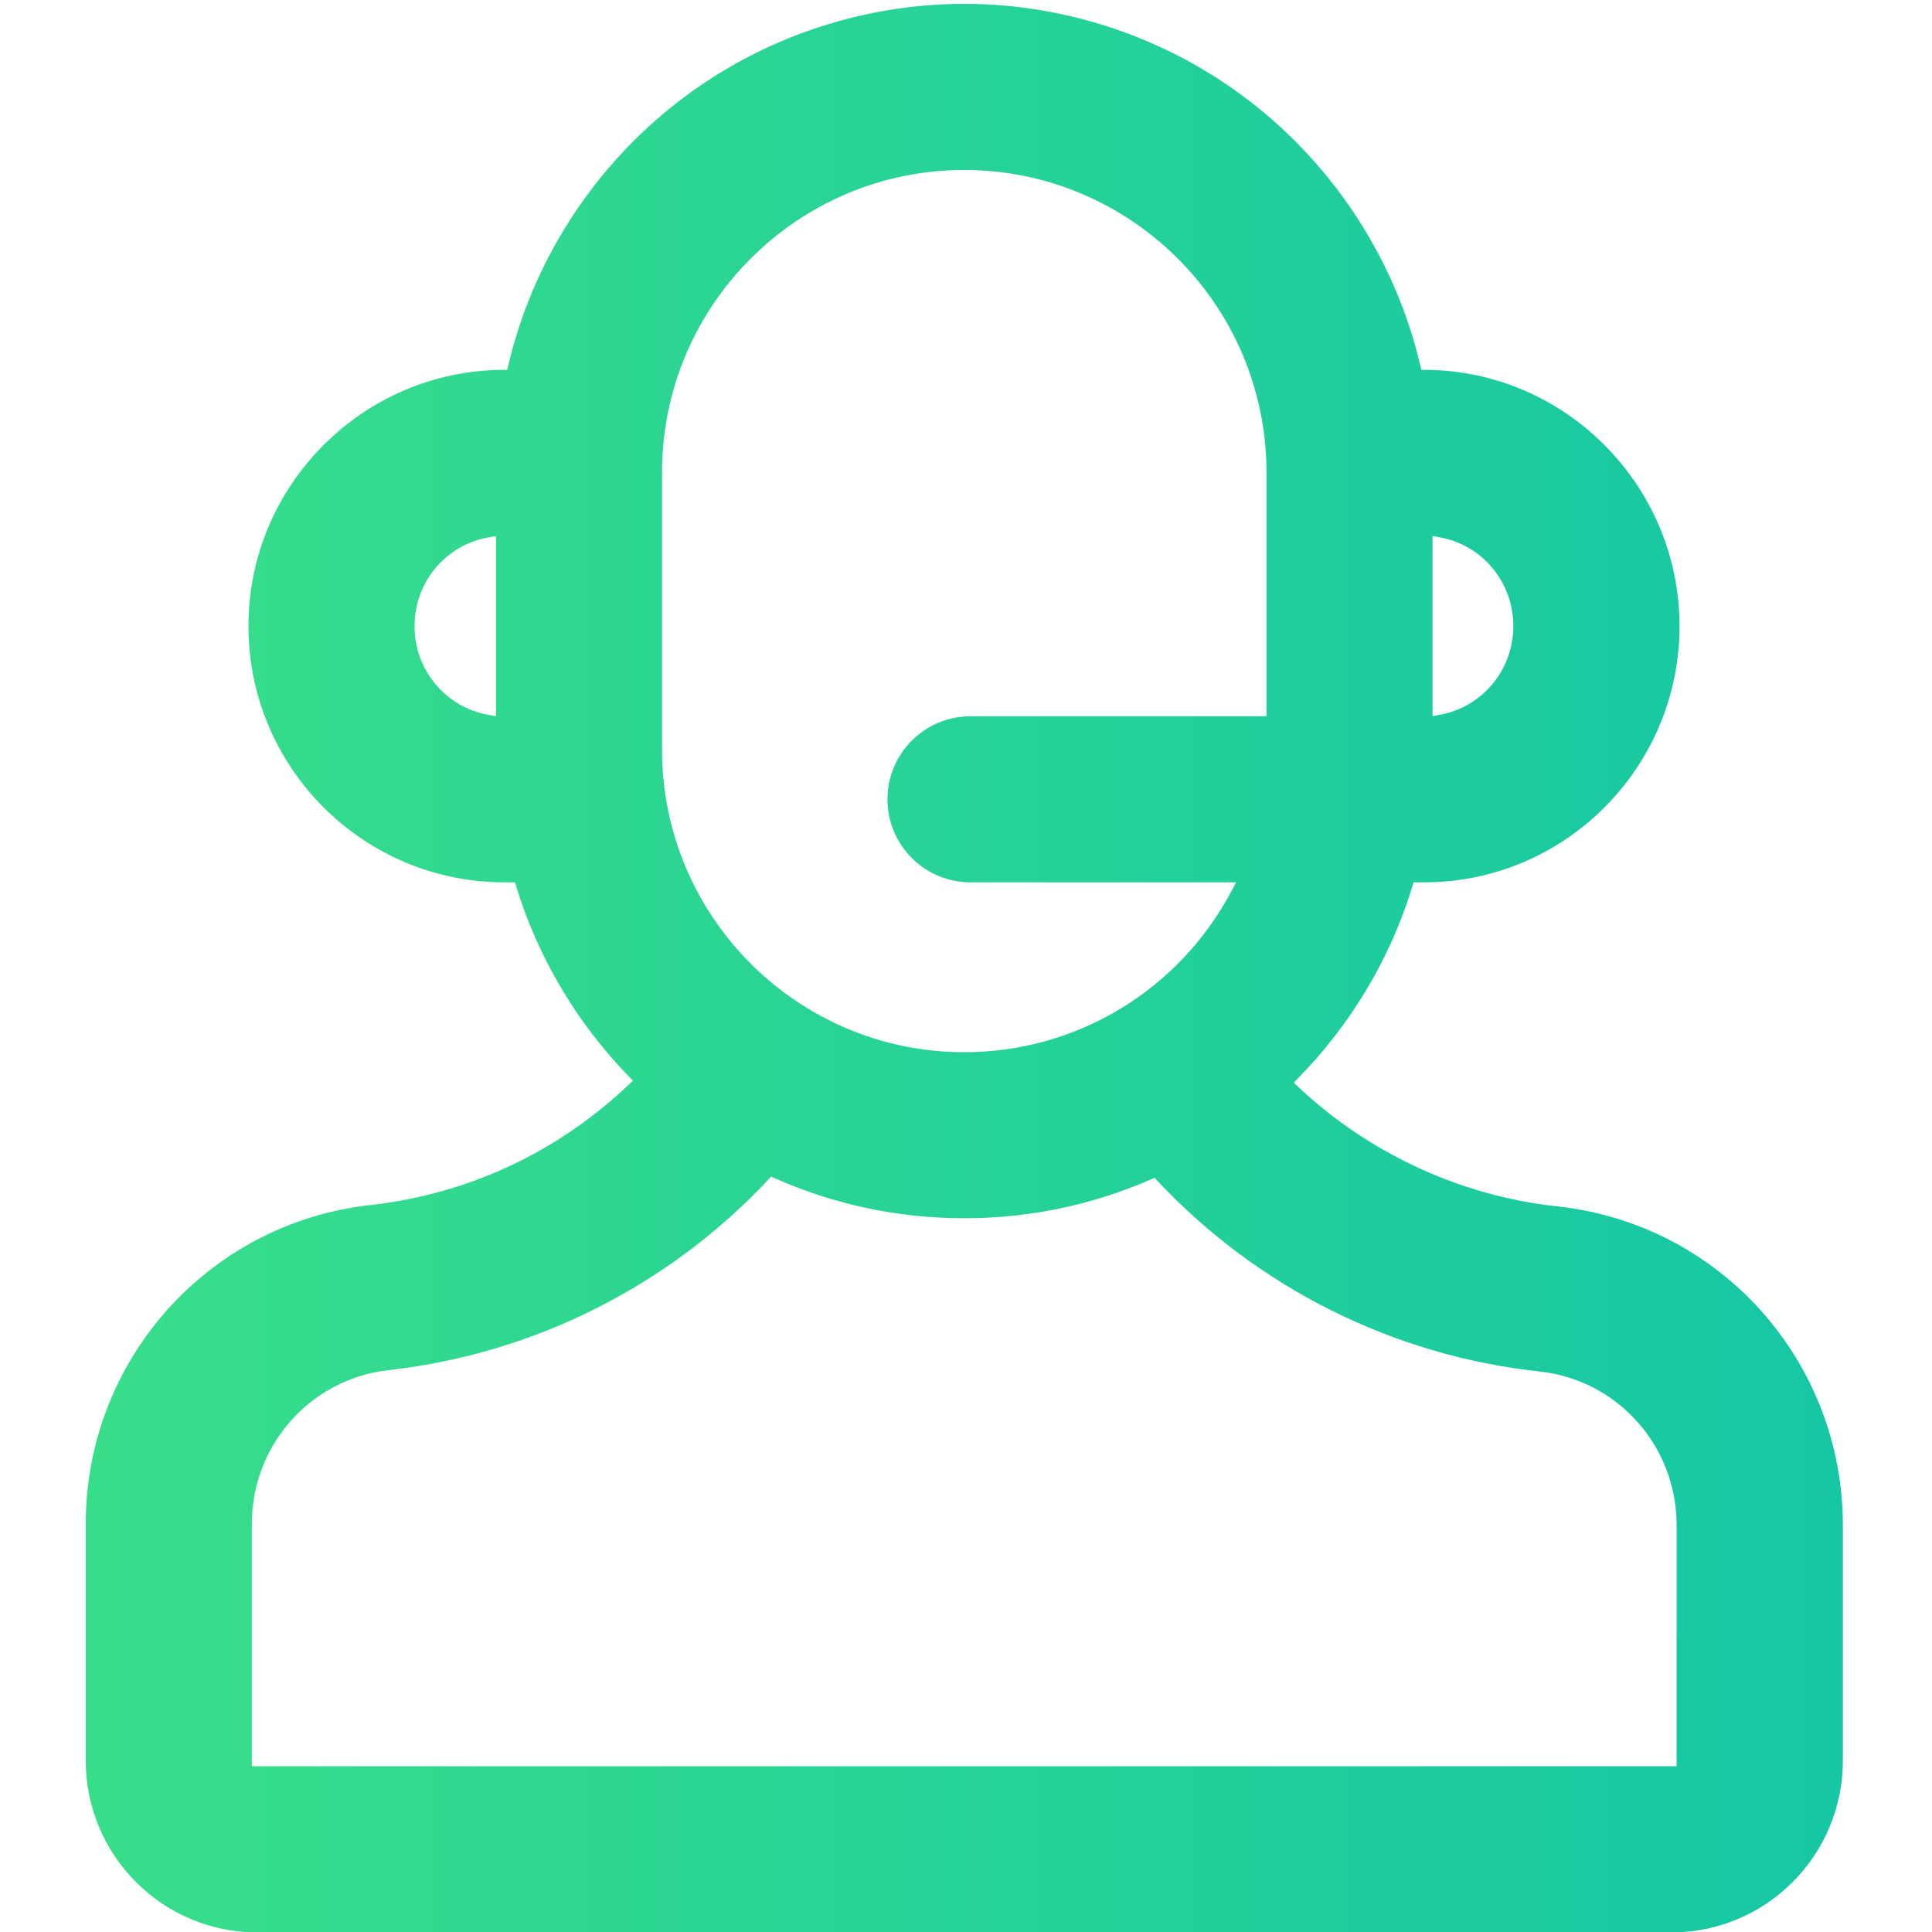
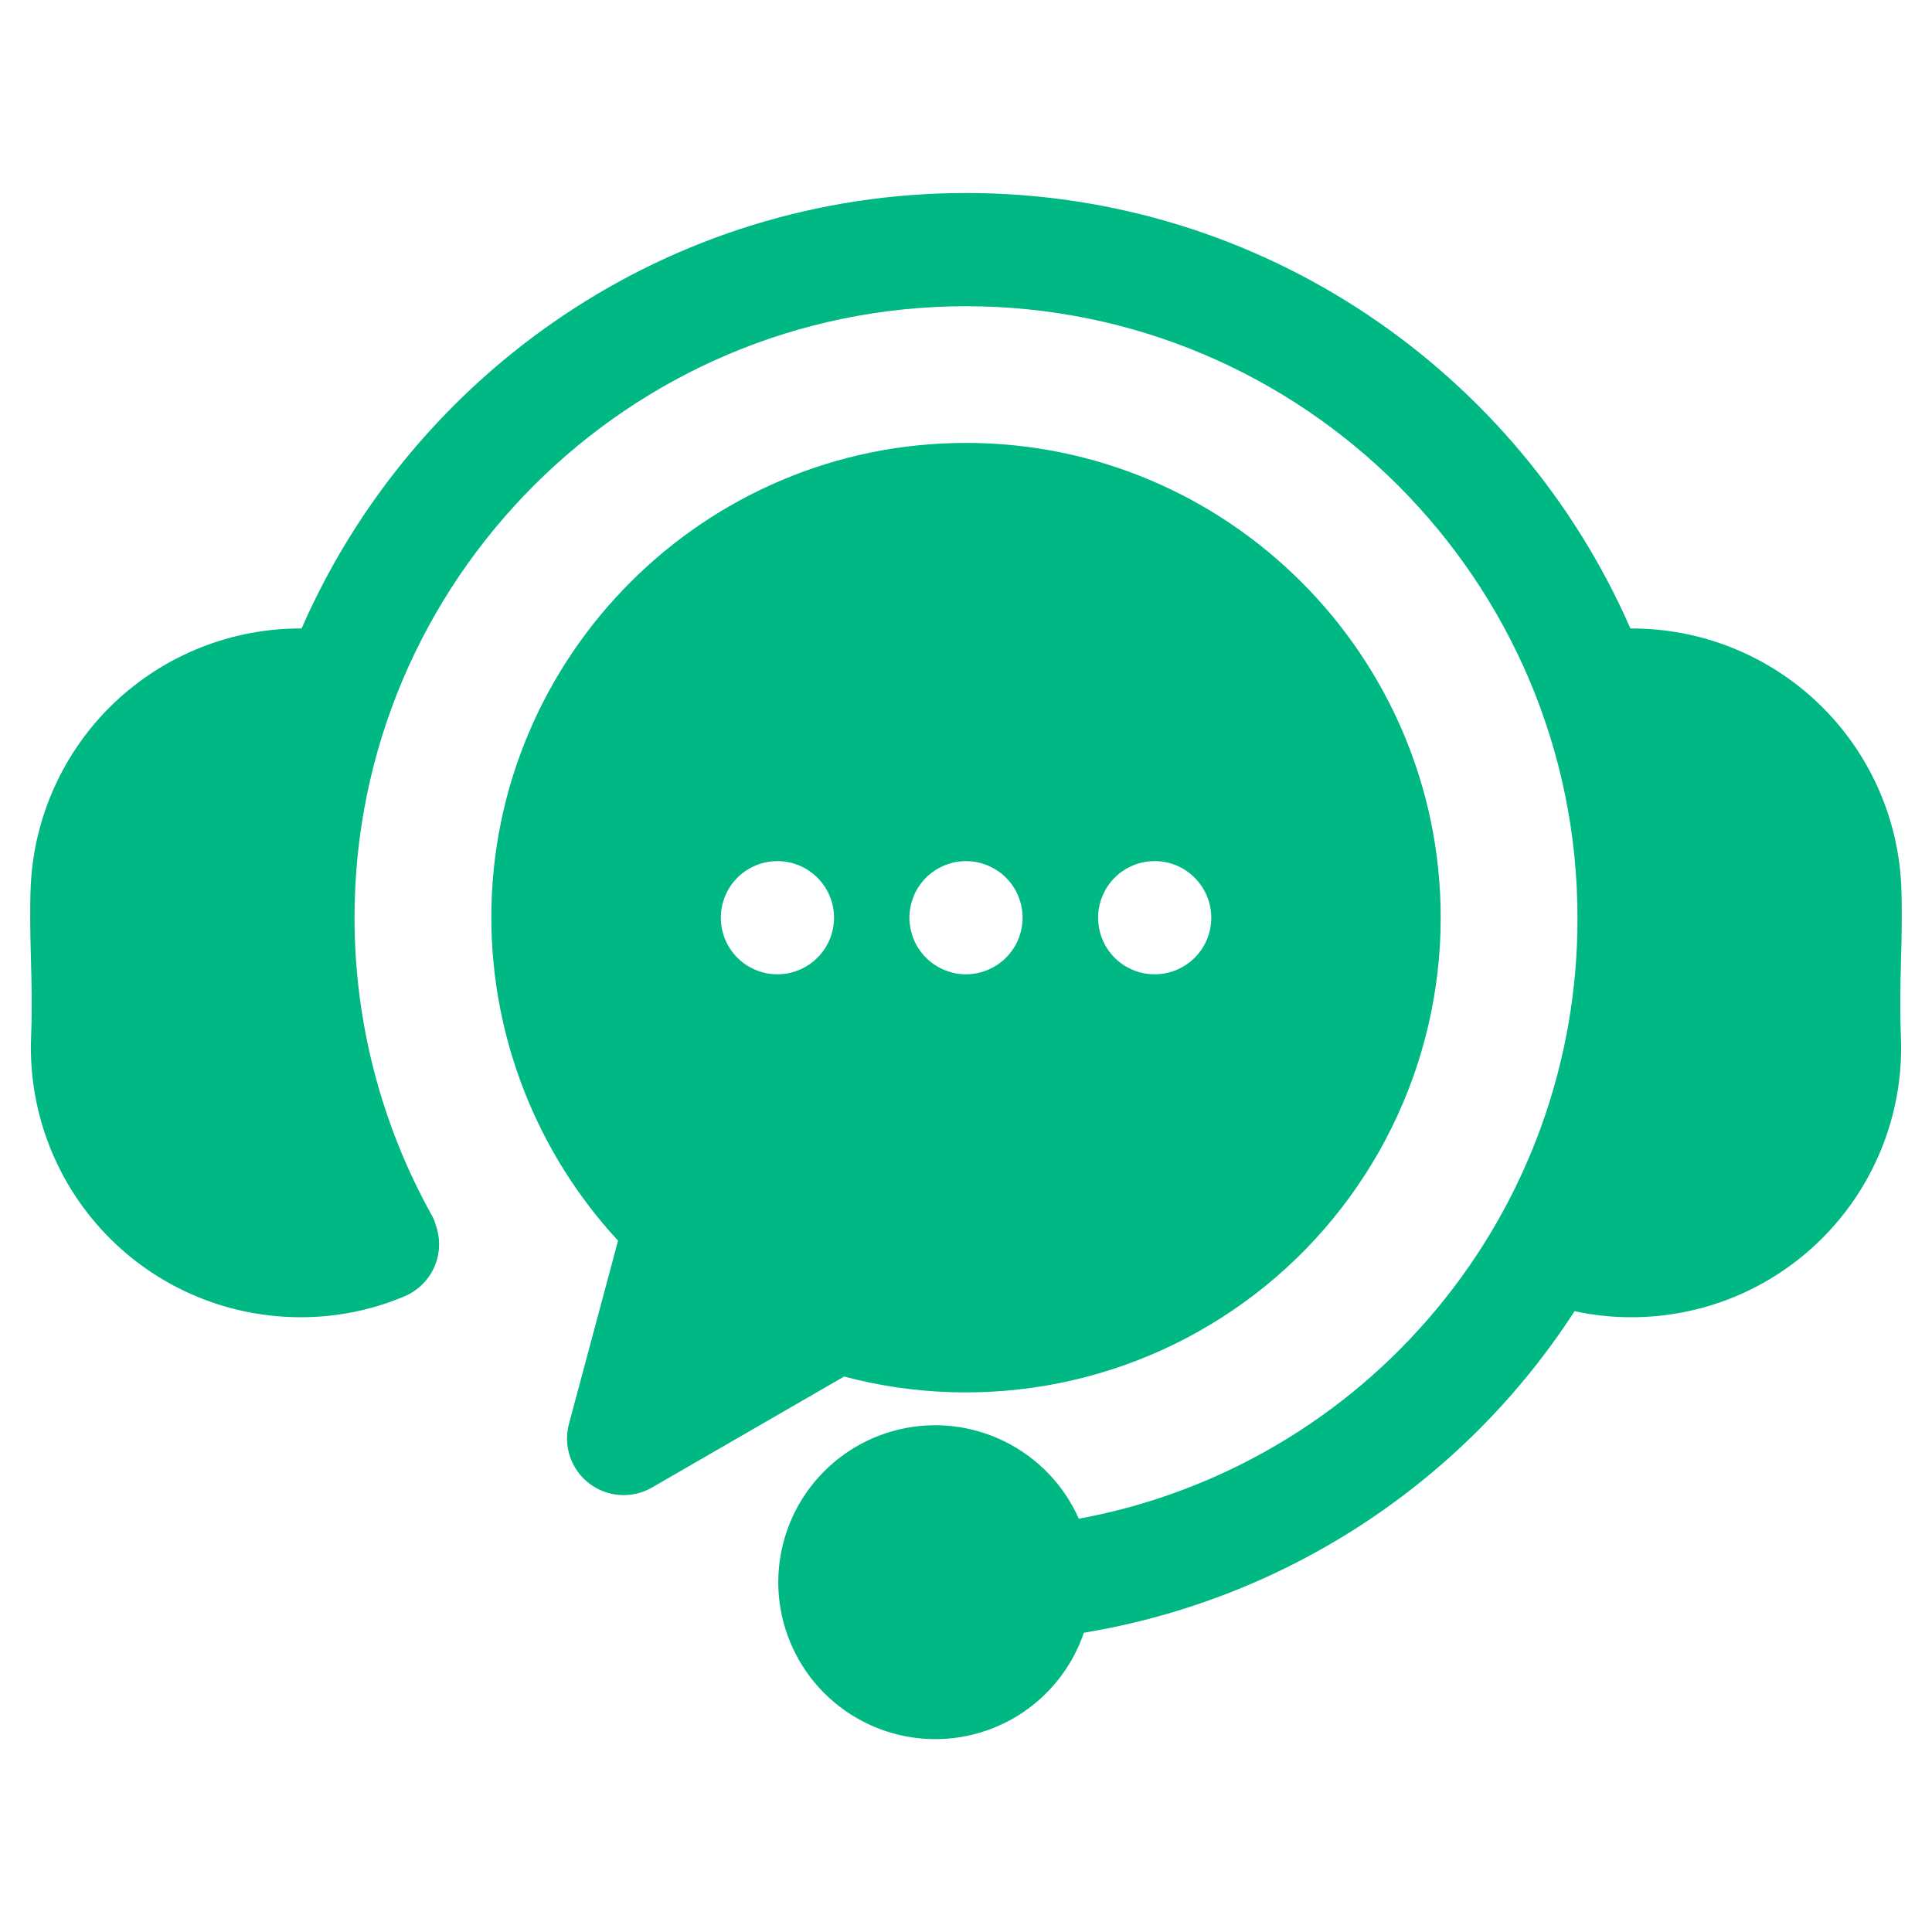
- <svg xmlns="http://www.w3.org/2000/svg" enable-background="new 0 0 500 500" viewBox="0 0 500 500">
-   <linearGradient id="a" gradientUnits="userSpaceOnUse" x1="22.189" x2="476.903" y1="250.549" y2="250.549">
-     <stop offset="0" stop-color="#37de89" />
-     <stop offset="1" stop-color="#15c7a4" />
-   </linearGradient>
-   <path d="m66.5 500.1c-24.43 0-44.31-19.93-44.31-44.42v-61.3c0-42.22 31.52-77.68 73.33-82.47l.48-.05c25.23-2.89 48.29-13.65 66.67-31.12l1.13-1.07-1.08-1.11c-13.44-13.81-23.51-30.8-29.11-49.12l-.33-1.09h-2.75c-36.51 0-66.22-29.71-66.22-66.22v-.19c0-36.26 29.5-65.97 65.75-66.22l1.21-.01.28-1.18c6.13-26.15 21.12-49.89 42.22-66.84 21.4-17.21 48.32-26.69 75.78-26.69s54.37 9.48 75.79 26.69c21.1 16.95 36.09 40.69 42.22 66.84l.28 1.18 1.21.01c36.18.26 65.61 30.01 65.61 66.32 0 36.57-29.65 66.31-66.09 66.31h-2.73l-.33 1.09c-5.66 18.55-15.9 35.71-29.59 49.62l-1.1 1.12 1.14 1.08c18.31 17.27 42.15 28.27 67.11 30.96 42.1 4.55 73.86 40.03 73.86 82.53v60.93c0 24.49-19.88 44.42-44.31 44.42zm132.32-194.8c-25.74 27.48-60.51 44.97-97.89 49.25l-.5.06c-20.1 2.3-35.26 19.39-35.26 39.77v62.73h368.73l.01-62.37c0-20.51-15.26-37.62-35.49-39.8-37.73-4.07-72.85-21.59-98.87-49.33l-.74-.79-.99.43c-15.28 6.66-31.53 10.03-48.28 10.03-17.03 0-33.51-3.48-48.98-10.34l-1-.44zm50.73-261.31c-43.13 0-78.21 35.09-78.21 78.21v71.9c0 43.13 35.09 78.21 78.21 78.21 29.02 0 55.52-15.98 69.16-41.71l1.2-2.25h-68.75c-11.85 0-21.49-9.64-21.49-21.49s9.64-21.49 21.49-21.49h76.61v-63.17c0-.98-.02-1.96-.05-2.93-.06-.68-.09-1.27-.1-1.86-2.56-41.21-36.84-73.42-78.07-73.42zm-123 95.05c-11.16 1.94-19.26 11.57-19.26 22.9v.19c0 11.34 8.1 20.97 19.27 22.9l1.8.31v-46.6zm244.19 46.28 1.8-.32c11.07-1.96 19.11-11.62 19.11-22.97 0-11.36-8.04-21.03-19.11-22.98l-1.8-.32z" fill="url(#a)" />
+ <svg xmlns="http://www.w3.org/2000/svg" width="20" height="20" viewBox="0 0 20 20" fill="none">
+   <path d="M19.678 10.729C19.709 11.467 19.446 12.188 18.946 12.732C18.447 13.277 17.751 13.601 17.013 13.633C16.97 13.635 16.927 13.636 16.884 13.636C16.688 13.636 16.492 13.615 16.3 13.573C15.732 14.451 14.986 15.2 14.111 15.774C13.236 16.347 12.252 16.731 11.22 16.902C11.098 17.261 10.854 17.566 10.531 17.764C10.208 17.962 9.826 18.041 9.451 17.987C9.077 17.933 8.732 17.75 8.478 17.47C8.223 17.189 8.075 16.828 8.058 16.45C8.042 16.072 8.158 15.699 8.387 15.397C8.615 15.096 8.942 14.883 9.311 14.797C9.68 14.71 10.067 14.756 10.406 14.925C10.745 15.094 11.015 15.376 11.168 15.722C12.62 15.454 13.933 14.684 14.876 13.546C15.82 12.409 16.334 10.977 16.33 9.5C16.33 6.01 13.49 3.17 10 3.17C6.51 3.17 3.67 6.01 3.67 9.5C3.67 10.579 3.946 11.641 4.471 12.583C4.489 12.614 4.502 12.648 4.511 12.683C4.562 12.824 4.556 12.979 4.496 13.116C4.435 13.254 4.324 13.362 4.186 13.42C3.847 13.563 3.483 13.636 3.115 13.636C3.072 13.636 3.028 13.635 2.985 13.633C2.247 13.6 1.552 13.276 1.053 12.731C0.554 12.187 0.291 11.466 0.322 10.728C0.334 10.434 0.327 10.171 0.32 9.917C0.314 9.678 0.307 9.431 0.318 9.173C0.351 8.452 0.661 7.772 1.183 7.275C1.706 6.778 2.401 6.502 3.122 6.506C4.281 3.855 6.927 1.998 10 1.998C13.073 1.998 15.719 3.855 16.878 6.506C17.599 6.502 18.294 6.777 18.817 7.274C19.34 7.771 19.65 8.452 19.682 9.173C19.692 9.431 19.686 9.678 19.68 9.917C19.673 10.171 19.666 10.434 19.678 10.729ZM14.914 9.5C14.914 10.253 14.741 10.996 14.408 11.671C14.075 12.346 13.592 12.936 12.995 13.395C12.398 13.854 11.704 14.17 10.966 14.318C10.228 14.466 9.465 14.443 8.738 14.25L6.749 15.399C6.648 15.457 6.533 15.484 6.417 15.476C6.302 15.468 6.191 15.427 6.099 15.356C6.007 15.286 5.938 15.189 5.901 15.08C5.863 14.97 5.86 14.852 5.89 14.74L6.398 12.843C5.556 11.933 5.088 10.74 5.086 9.5C5.086 6.79 7.29 4.585 10 4.585C12.71 4.585 14.914 6.79 14.914 9.5ZM8.634 9.5C8.634 9.345 8.572 9.196 8.462 9.086C8.352 8.976 8.203 8.914 8.048 8.914H8.047C7.931 8.914 7.818 8.949 7.722 9.013C7.625 9.078 7.55 9.169 7.506 9.277C7.462 9.384 7.451 9.501 7.473 9.615C7.496 9.729 7.552 9.833 7.634 9.915C7.716 9.997 7.82 10.052 7.934 10.075C8.048 10.097 8.165 10.086 8.272 10.041C8.379 9.997 8.471 9.922 8.535 9.825C8.6 9.729 8.634 9.616 8.634 9.5H8.634ZM10.586 9.5C10.586 9.481 10.585 9.462 10.583 9.443C10.581 9.423 10.578 9.404 10.574 9.386C10.571 9.367 10.566 9.348 10.56 9.33C10.555 9.312 10.548 9.294 10.541 9.276C10.534 9.258 10.525 9.241 10.517 9.224C10.508 9.207 10.498 9.191 10.487 9.175C10.477 9.159 10.465 9.143 10.453 9.129C10.441 9.114 10.428 9.099 10.414 9.086C10.401 9.072 10.386 9.059 10.372 9.047C10.357 9.035 10.341 9.023 10.325 9.013C10.309 9.002 10.293 8.993 10.276 8.984C10.259 8.975 10.242 8.966 10.224 8.959C10.206 8.952 10.188 8.945 10.17 8.94C10.133 8.928 10.096 8.921 10.057 8.917C10 8.912 9.942 8.914 9.886 8.925C9.867 8.929 9.848 8.934 9.83 8.94C9.812 8.945 9.794 8.952 9.776 8.959C9.758 8.966 9.741 8.975 9.724 8.984C9.707 8.993 9.691 9.002 9.675 9.013C9.659 9.023 9.643 9.035 9.629 9.047C9.613 9.059 9.599 9.072 9.586 9.086C9.572 9.099 9.559 9.114 9.547 9.129C9.535 9.143 9.524 9.159 9.513 9.175C9.502 9.191 9.492 9.207 9.483 9.224C9.474 9.241 9.466 9.258 9.459 9.276C9.452 9.294 9.445 9.312 9.44 9.33C9.434 9.348 9.429 9.367 9.426 9.386C9.422 9.404 9.419 9.423 9.417 9.443C9.415 9.462 9.414 9.481 9.414 9.5C9.414 9.519 9.415 9.539 9.417 9.558C9.419 9.577 9.422 9.596 9.426 9.614C9.429 9.633 9.434 9.652 9.44 9.67C9.445 9.689 9.452 9.707 9.459 9.724C9.466 9.742 9.474 9.759 9.483 9.776C9.492 9.793 9.503 9.809 9.513 9.825C9.524 9.841 9.535 9.857 9.547 9.871C9.559 9.886 9.572 9.901 9.586 9.914C9.599 9.928 9.613 9.941 9.629 9.953C9.643 9.965 9.659 9.977 9.675 9.987C9.691 9.998 9.707 10.008 9.724 10.017C9.758 10.034 9.793 10.049 9.83 10.06C9.848 10.066 9.867 10.071 9.886 10.075C9.923 10.082 9.962 10.086 10 10.086C10.155 10.085 10.304 10.024 10.414 9.914C10.441 9.887 10.466 9.857 10.487 9.825C10.498 9.809 10.508 9.793 10.517 9.776C10.525 9.759 10.534 9.742 10.541 9.724C10.549 9.707 10.555 9.688 10.56 9.67C10.566 9.652 10.571 9.633 10.574 9.614C10.578 9.596 10.581 9.577 10.583 9.558C10.585 9.539 10.586 9.519 10.586 9.5L10.586 9.5ZM12.539 9.5C12.539 9.345 12.477 9.196 12.367 9.086C12.258 8.976 12.109 8.914 11.953 8.914H11.952C11.836 8.914 11.723 8.949 11.627 9.013C11.531 9.078 11.456 9.169 11.412 9.277C11.367 9.384 11.356 9.501 11.379 9.615C11.401 9.729 11.457 9.833 11.539 9.915C11.621 9.997 11.726 10.052 11.839 10.075C11.953 10.097 12.071 10.086 12.178 10.041C12.285 9.997 12.376 9.922 12.441 9.825C12.505 9.729 12.539 9.616 12.539 9.5Z" fill="#00B884" />
</svg>
